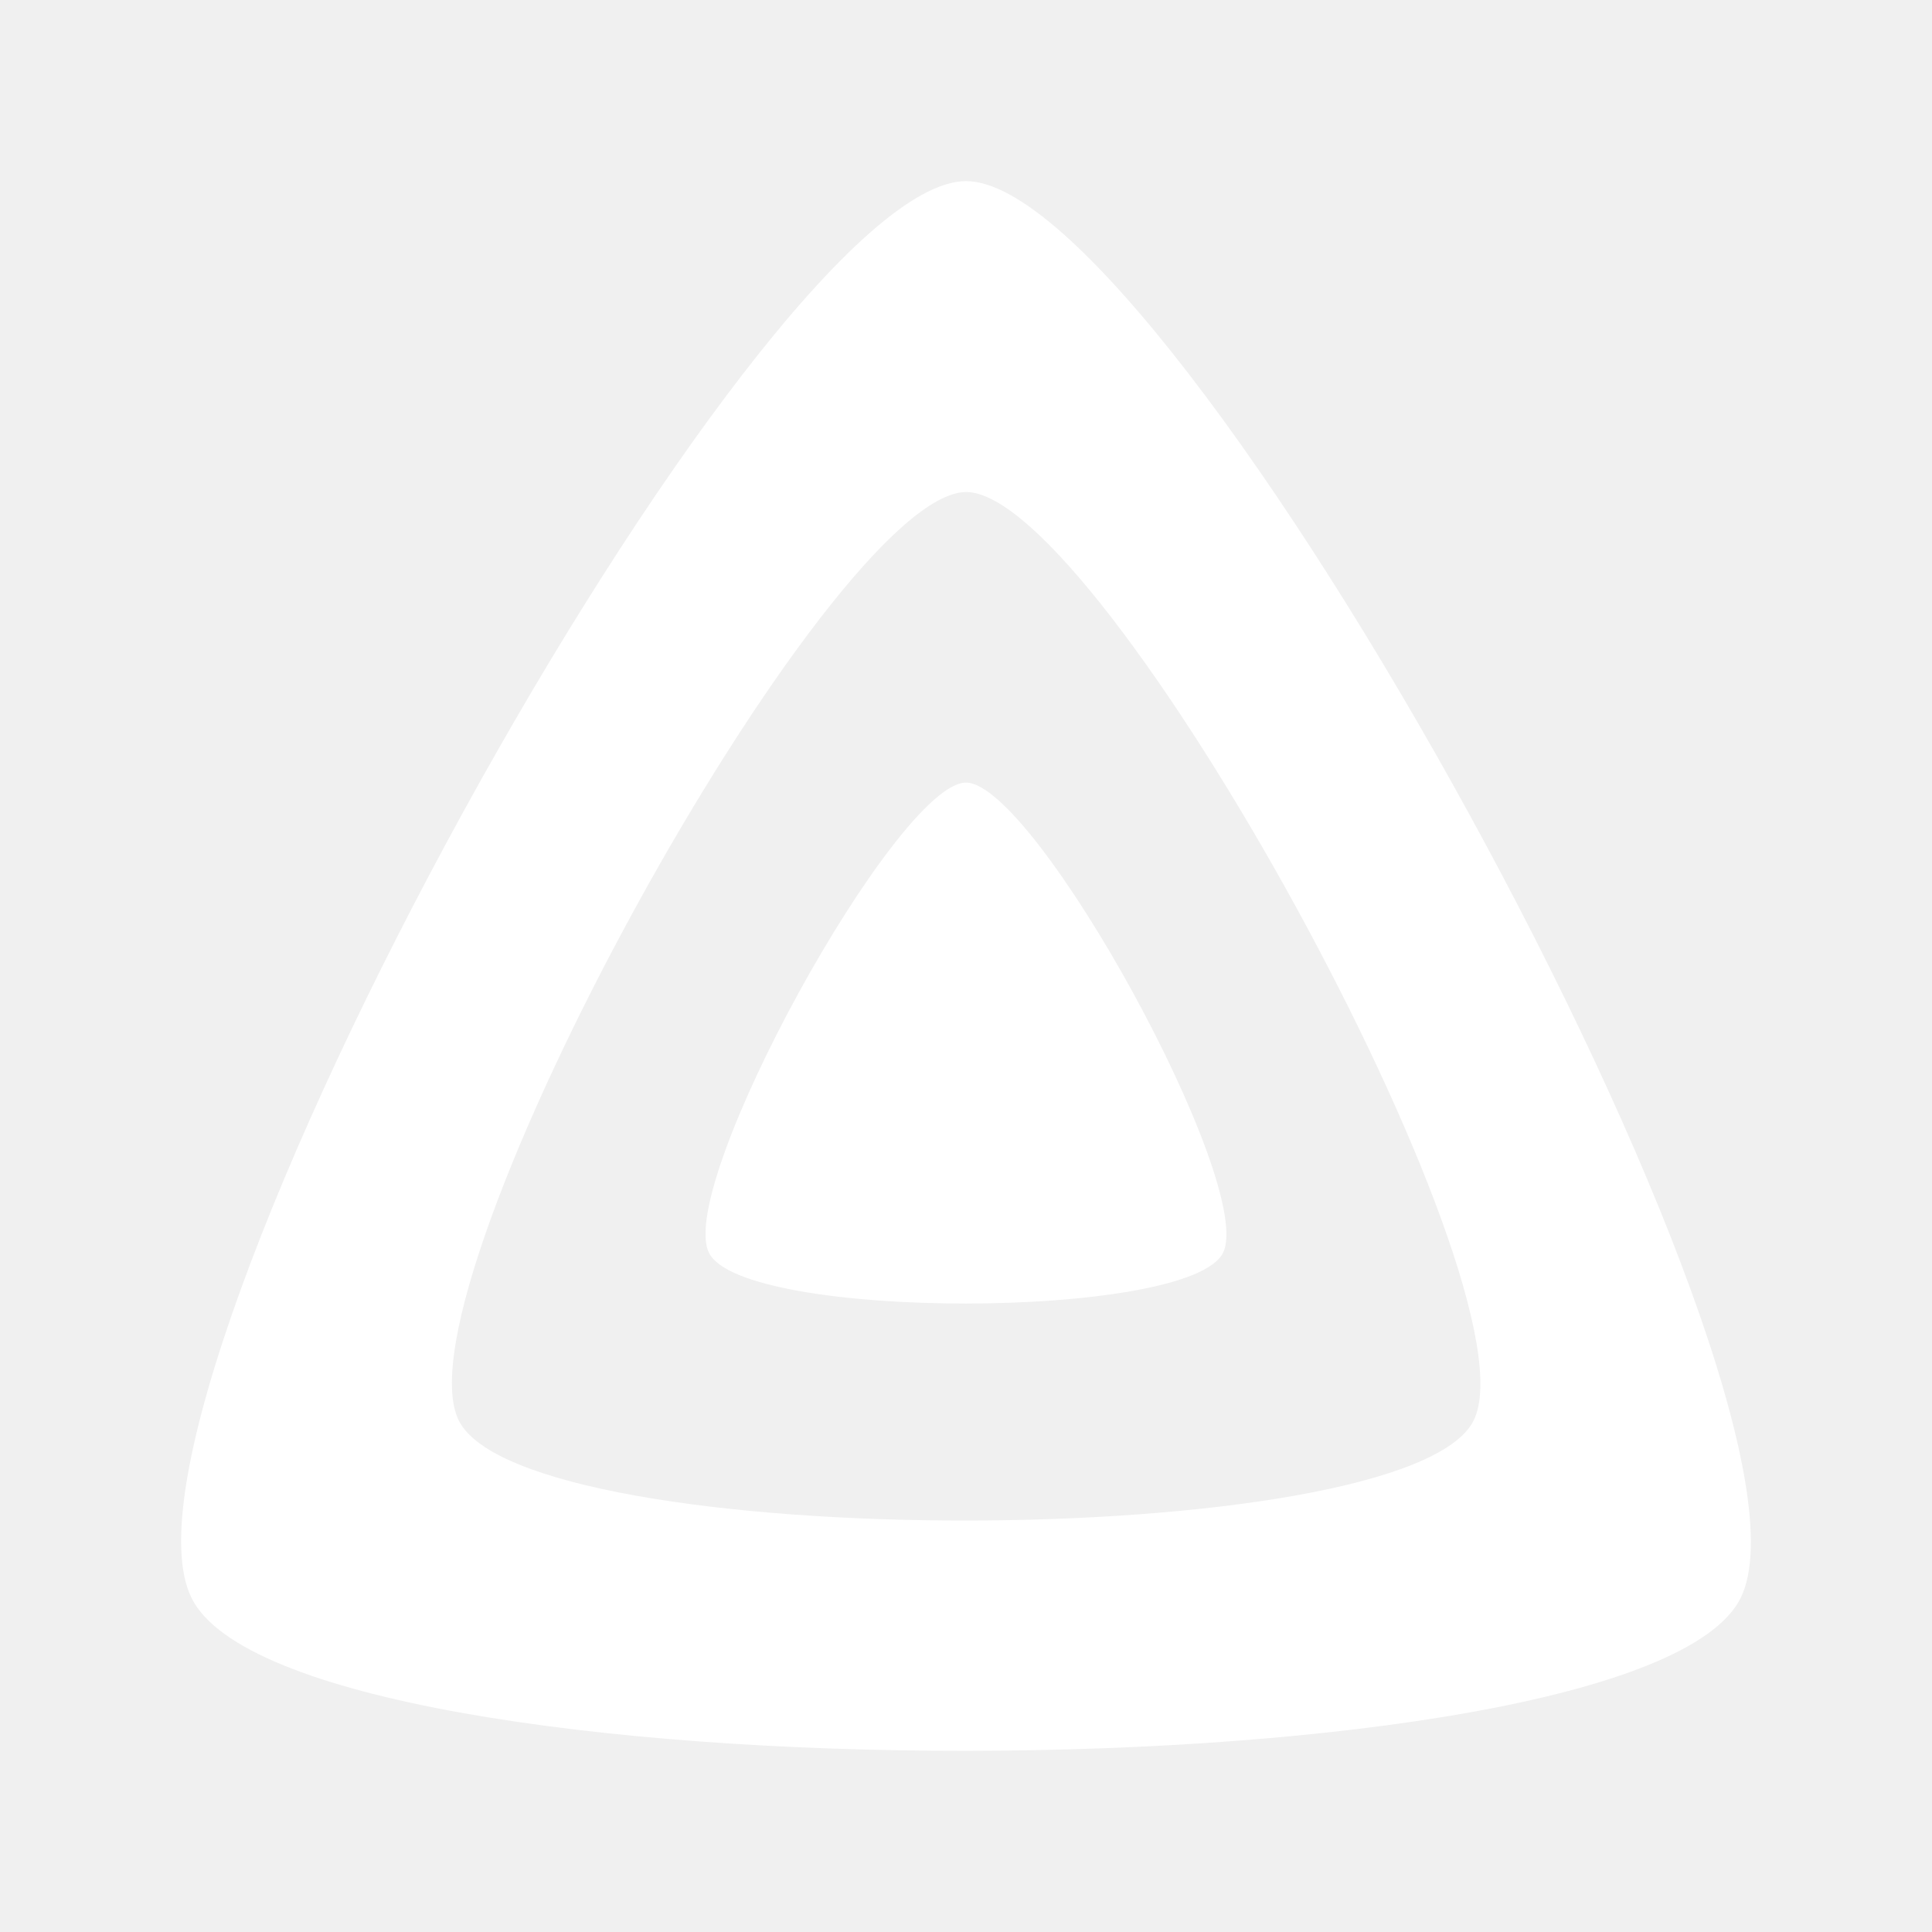
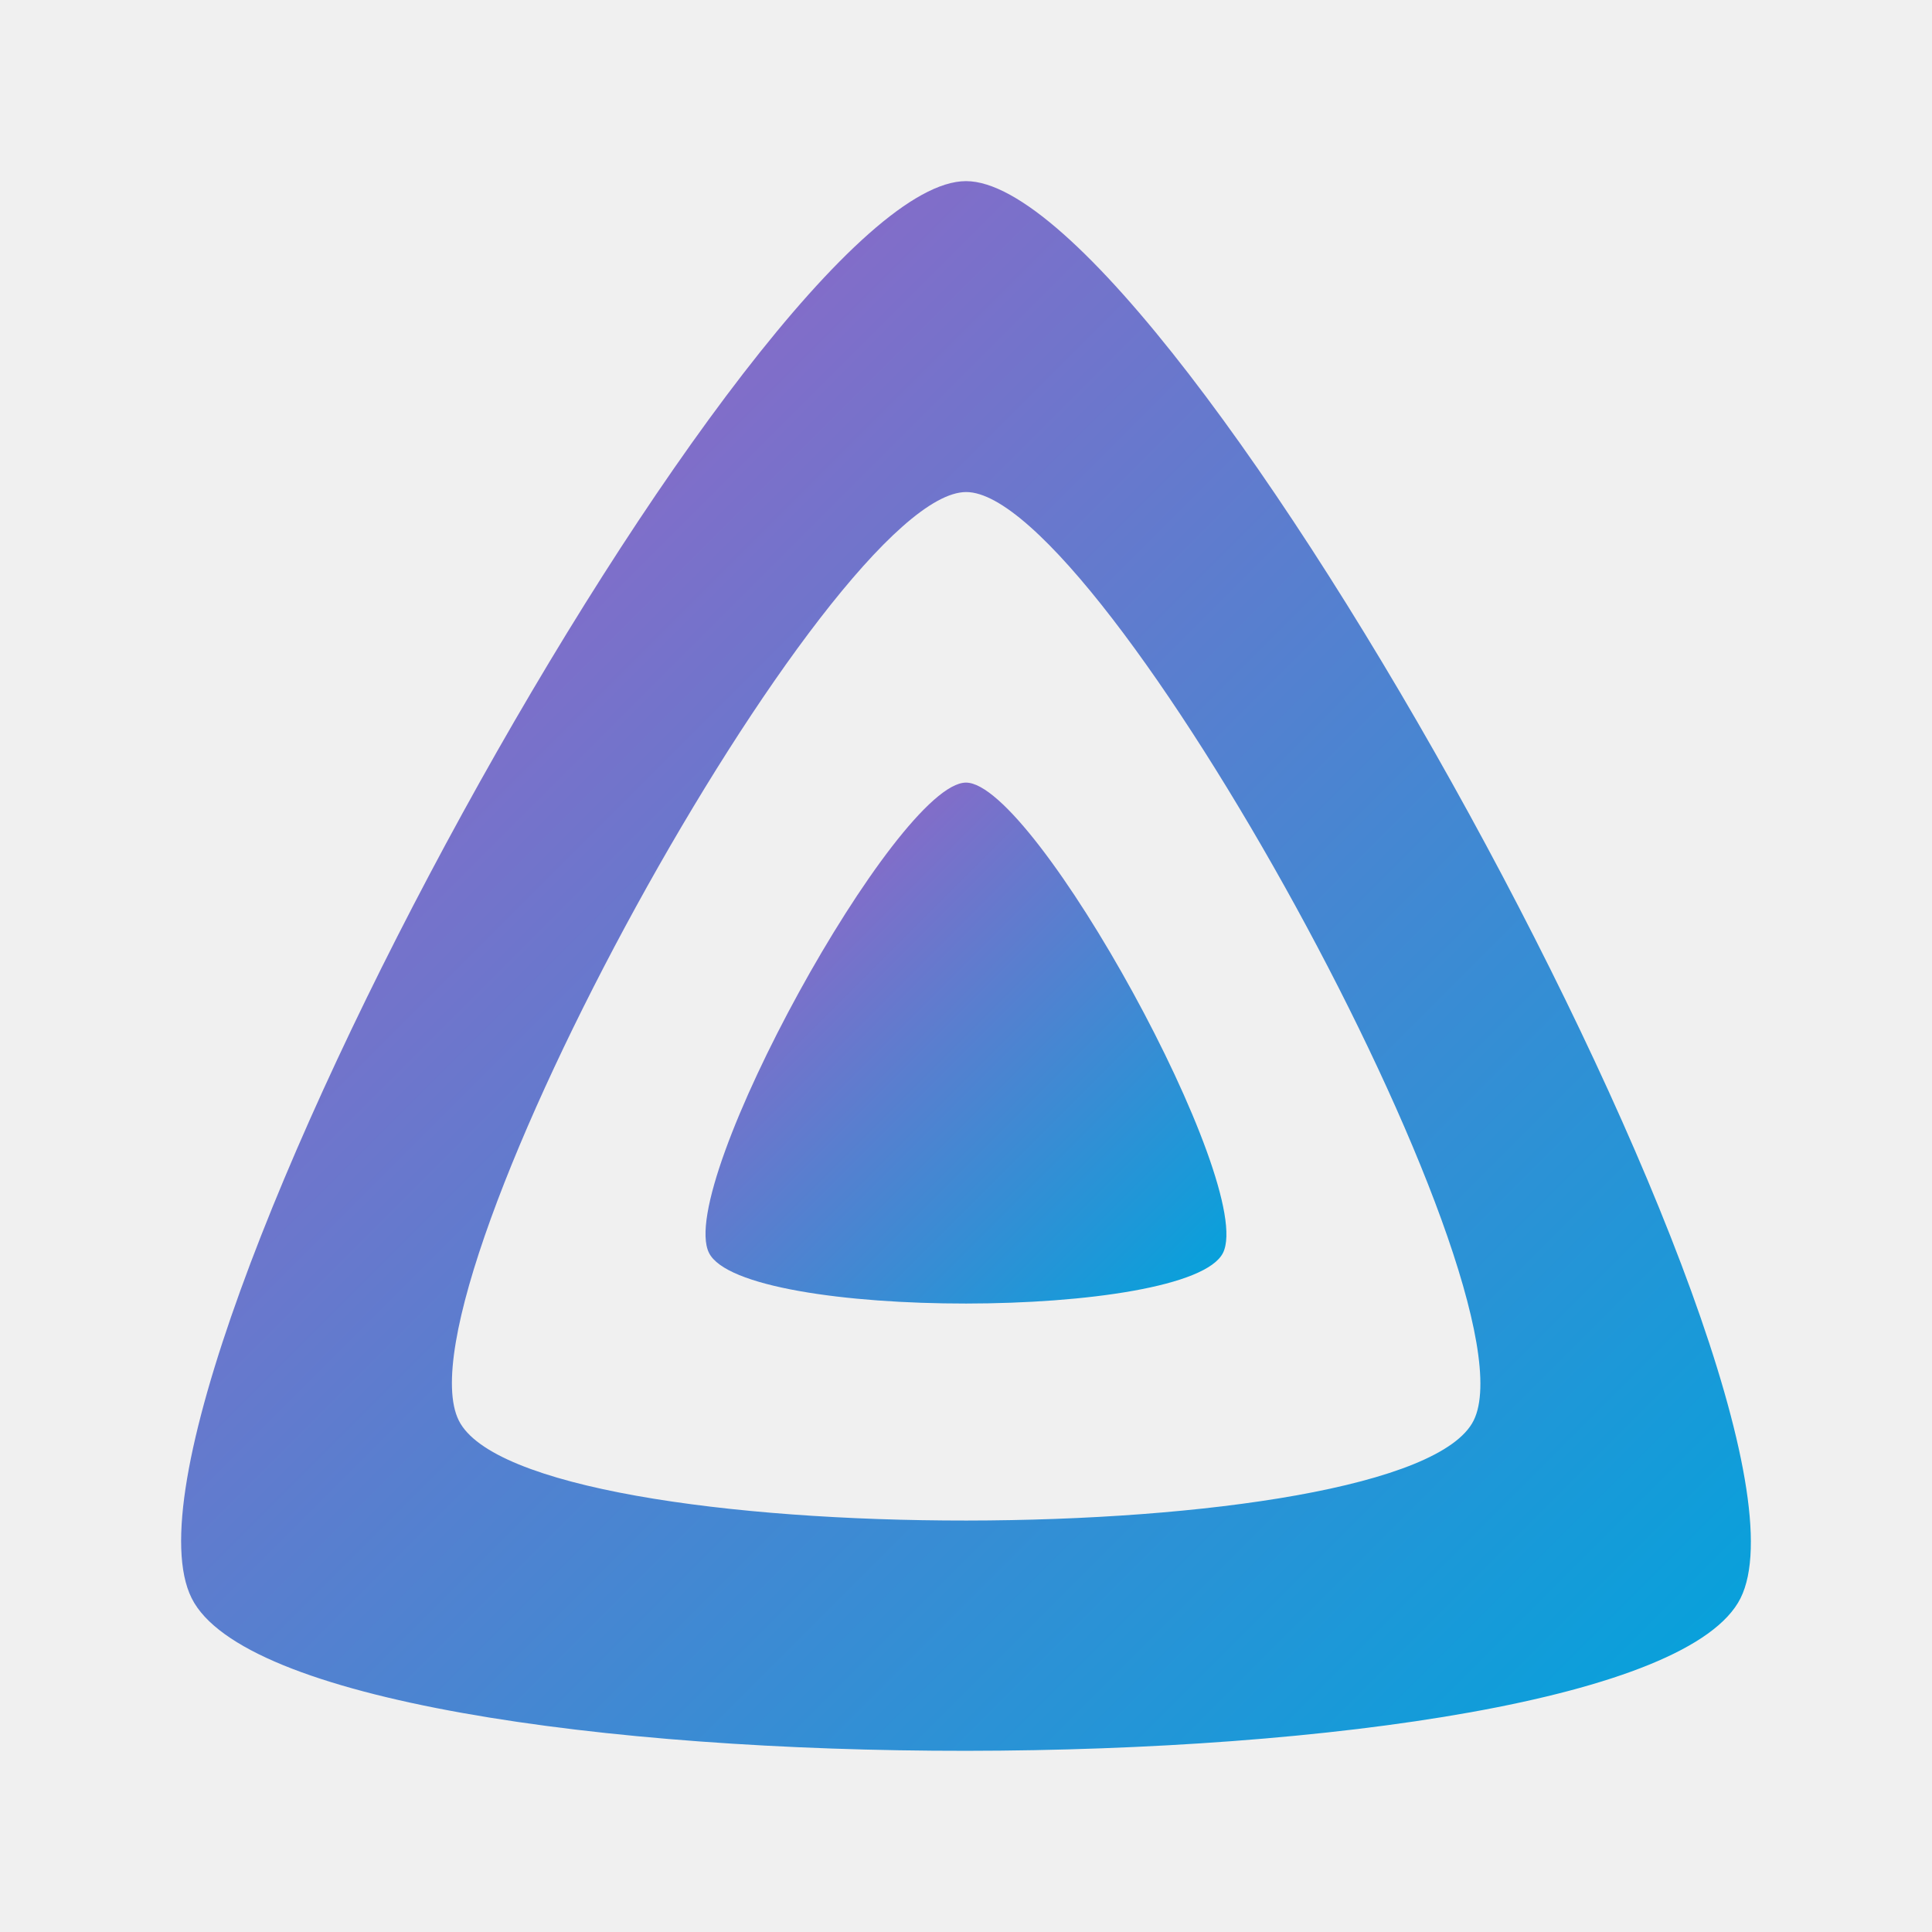
<svg xmlns="http://www.w3.org/2000/svg" width="128" height="128" viewBox="0 0 128 128">
-   <g transform="translate(12 12) scale(1.444444) translate(0 0)" fill="white">
+   <defs>
+     <linearGradient id="jellyfin-color" x1="0%" y1="0%" x2="100%" y2="100%">
+       <stop offset="0%" stop-color="#aa5cc3" />
+       <stop offset="100%" stop-color="#00a4dc" />
+     </linearGradient>
+   </defs>
+   <g transform="translate(12 12) scale(1.444444) translate(0 0)" fill="url(#jellyfin-color)">
    <g>
-       <path d="M24.212 49.158C22.66 46.042 32.838 27.588 36 27.588C39.167 27.59 49.323 46.076 47.788 49.158C46.254 52.24 25.763 52.274 24.212 49.158Z" fill="white" />
-       <path fill-rule="evenodd" clip-rule="evenodd" d="M0.482 64.995C-4.195 55.605 26.477 0 36 0C45.533 0 76.153 55.713 71.527 64.995C66.902 74.277 5.159 74.386 0.482 64.995ZM12.736 56.847C15.8 62.999 56.254 62.931 59.284 56.847C62.315 50.761 42.252 14.261 36.009 14.261C29.767 14.261 9.671 50.694 12.736 56.847Z" fill="white" />
+       <path d="M24.212 49.158C22.66 46.042 32.838 27.588 36 27.588C39.167 27.59 49.323 46.076 47.788 49.158C46.254 52.24 25.763 52.274 24.212 49.158Z" fill="url(#jellyfin-color)" />
+       <path fill-rule="evenodd" clip-rule="evenodd" d="M0.482 64.995C-4.195 55.605 26.477 0 36 0C45.533 0 76.153 55.713 71.527 64.995C66.902 74.277 5.159 74.386 0.482 64.995ZM12.736 56.847C15.8 62.999 56.254 62.931 59.284 56.847C62.315 50.761 42.252 14.261 36.009 14.261C29.767 14.261 9.671 50.694 12.736 56.847Z" fill="url(#jellyfin-color)" />
    </g>
  </g>
</svg>
